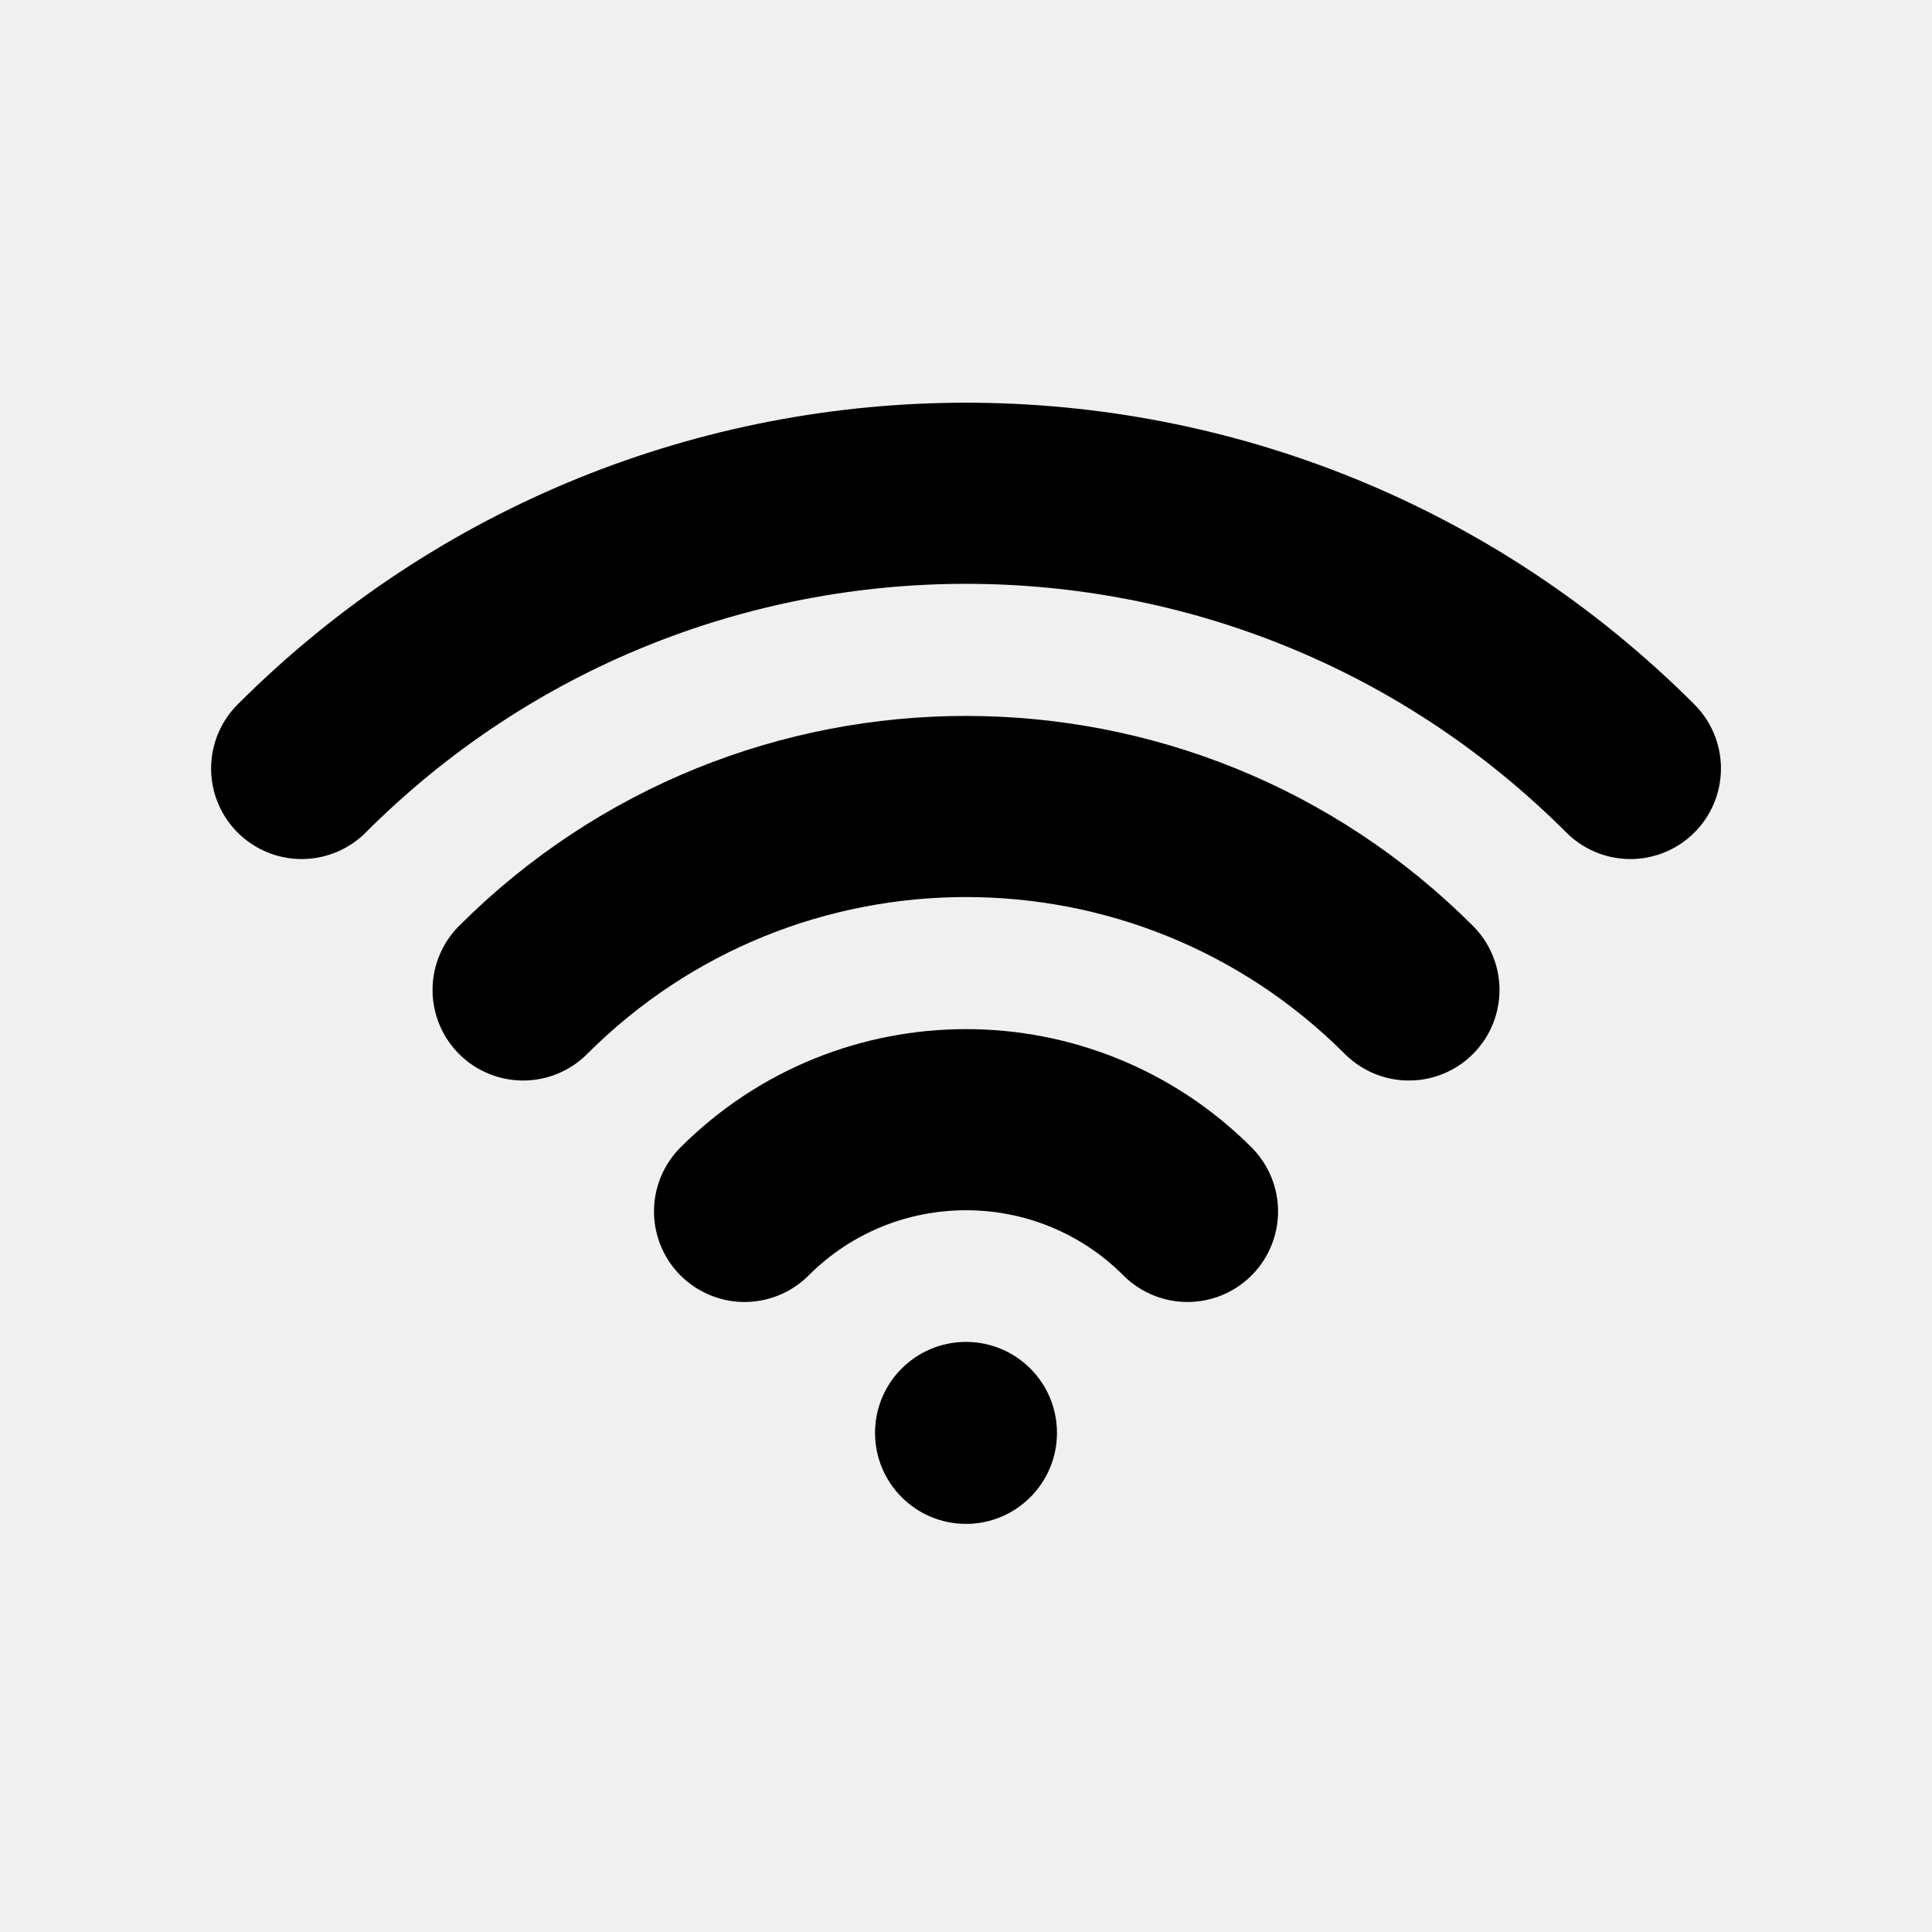
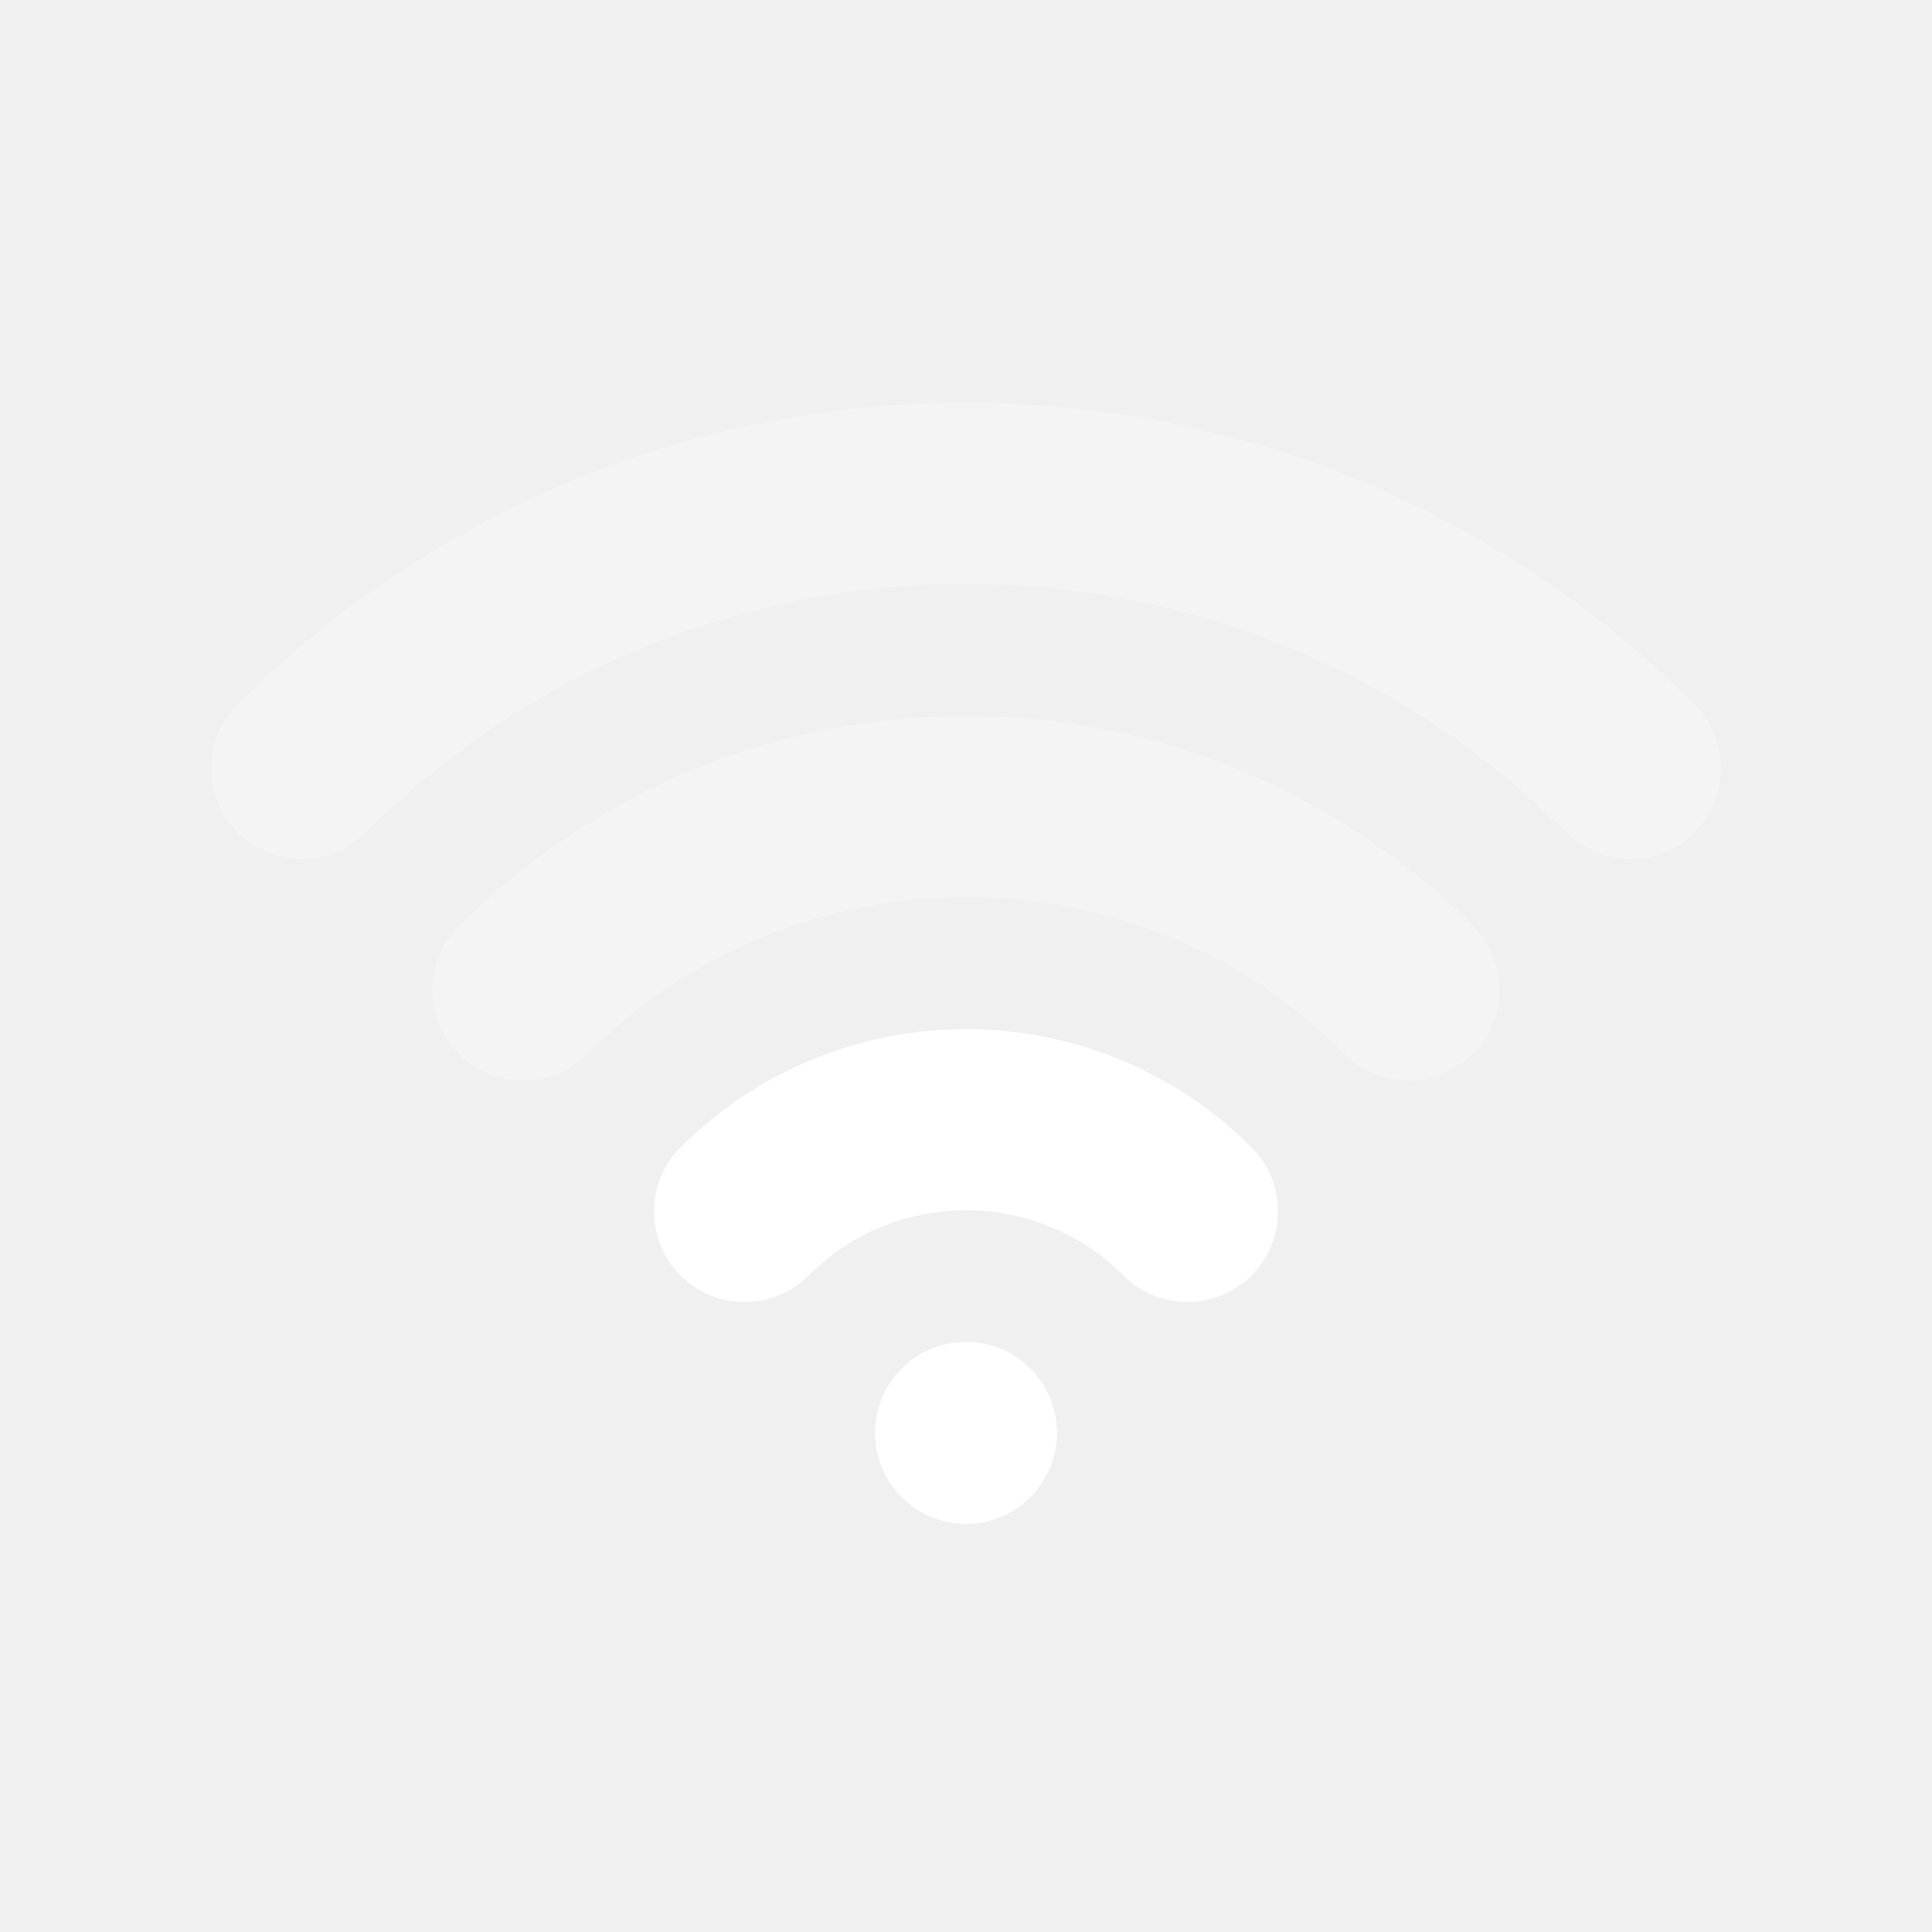
<svg xmlns="http://www.w3.org/2000/svg" version="1.1" id="Layer_1" x="0px" y="0px" width="128px" height="128px" viewBox="-332 370 128 128" enable-background="new -332 370 128 128" xml:space="preserve">
-   <path fill="none" stroke="#000000" stroke-width="12" stroke-linecap="round" stroke-miterlimit="10" d="M-253.326,450.26  c-8.104-8.104-21.242-8.104-29.345,0" />
-   <path fill="none" stroke="#000000" stroke-width="12" stroke-linecap="round" stroke-miterlimit="10" d="M-238.655,435.587  c-16.208-16.207-42.482-16.207-58.688,0" />
-   <path fill="none" stroke="#000000" stroke-width="12" stroke-linecap="round" stroke-miterlimit="10" d="M-223.983,420.914  c-24.311-24.312-63.723-24.312-88.031,0" />
-   <path d="M-261.973,464.929c0-3.328-2.698-6.024-6.028-6.024c-3.328,0-6.025,2.696-6.025,6.024c0,3.331,2.697,6.032,6.025,6.032  C-264.671,470.961-261.973,468.26-261.973,464.929z" />
+   <path fill="none" stroke="#FFFFFF" stroke-width="12" stroke-linecap="round" stroke-miterlimit="10" d="M-253.326,450.26  c-8.104-8.104-21.242-8.104-29.345,0" />
+   <path opacity="0.3" fill="none" stroke="#FFFFFF" stroke-width="12" stroke-linecap="round" stroke-miterlimit="10" d="  M-238.655,435.587c-16.208-16.207-42.482-16.207-58.688,0" />
+   <path opacity="0.3" fill="none" stroke="#FFFFFF" stroke-width="12" stroke-linecap="round" stroke-miterlimit="10" d="  M-223.983,420.914c-24.311-24.312-63.723-24.312-88.031,0" />
+   <path fill="#FFFFFF" d="M-261.973,464.929c0-3.328-2.698-6.024-6.028-6.024c-3.328,0-6.025,2.696-6.025,6.024  c0,3.331,2.697,6.032,6.025,6.032C-264.671,470.961-261.973,468.26-261.973,464.929z" />
</svg>
